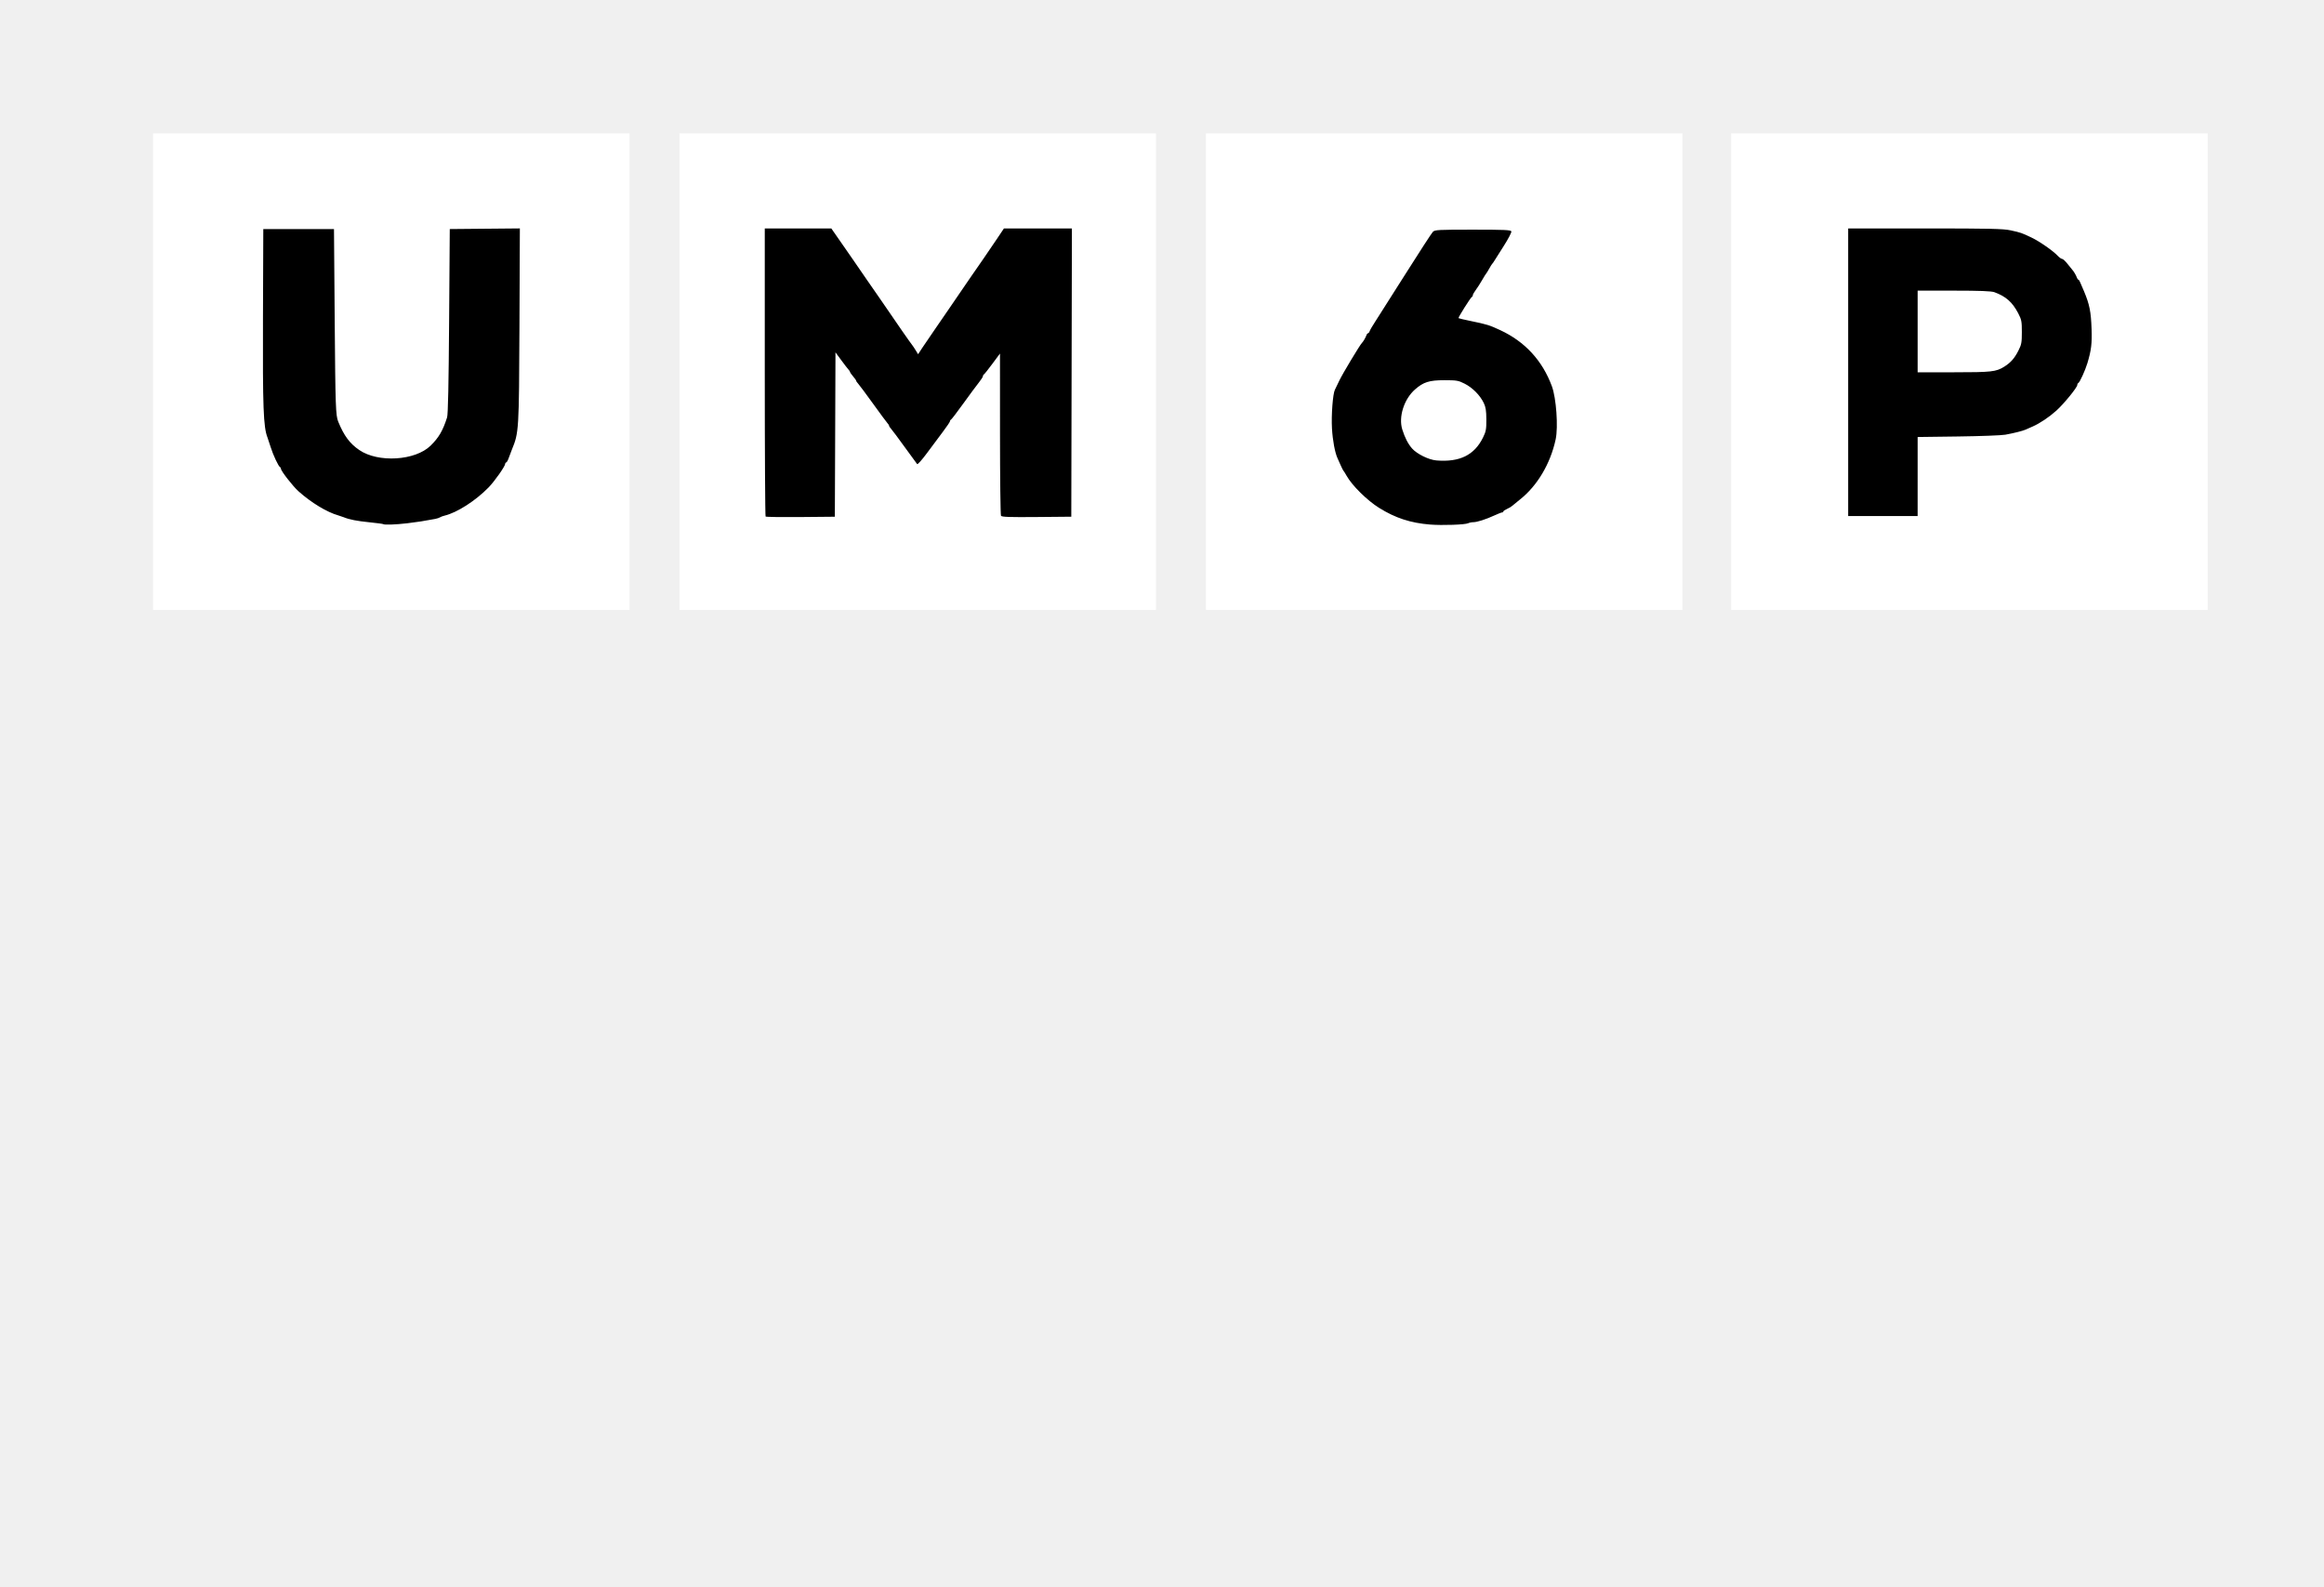
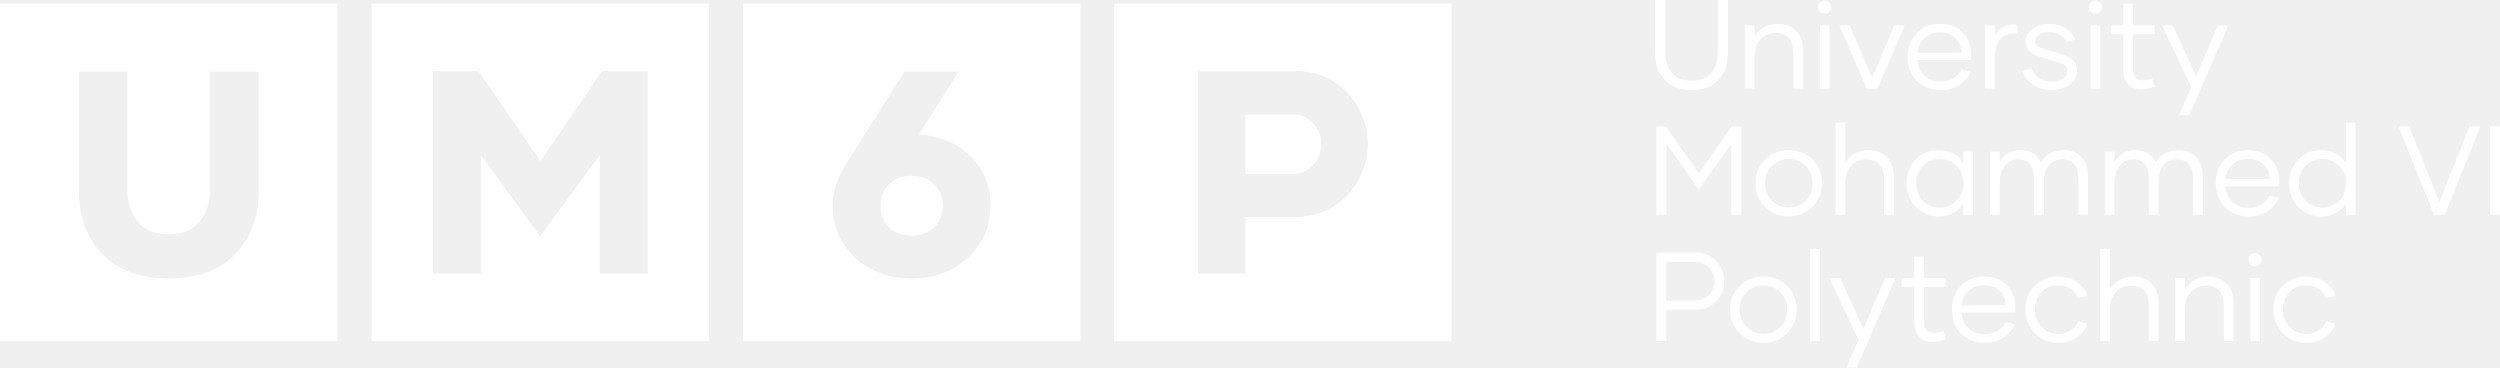
- <svg xmlns="http://www.w3.org/2000/svg" width="211mm" height="144mm" viewBox="0 0 211 144" version="1.1" id="svg1" xml:space="preserve">
-   <defs id="defs1" />
-   <g id="layer1">
-     <rect style="fill:#black;fill-opacity:1;stroke:#000000;stroke-width:0.013;paint-order:stroke fill markers" id="rect1" width="41.33" height="41.33" x="15.054" y="13.101" />
-     <rect style="fill:#black;fill-opacity:1;stroke:#000000;stroke-width:0.013;paint-order:stroke fill markers" id="rect1-2" width="41.33" height="41.33" x="62.863" y="13.289" />
-     <rect style="fill:#black;fill-opacity:1;stroke:#000000;stroke-width:0.013;paint-order:stroke fill markers" id="rect1-2-7" width="41.33" height="41.33" x="110.229" y="13.229" />
-     <rect style="fill:#black;fill-opacity:1;stroke:#000000;stroke-width:0.013;paint-order:stroke fill markers" id="rect1-2-7-3" width="41.33" height="41.33" x="158.296" y="12.787" />
-     <path style="fill:white;fill-opacity:1" d="M 13.892,33.741 V 12.11 h 21.631 21.631 v 21.631 21.631 H 35.523 13.892 Z m 23.057,13.766 c 0.912,-0.108 1.61,-0.217 2.557,-0.398 0.183,-0.035 0.382,-0.1 0.443,-0.145 0.061,-0.045 0.249,-0.115 0.418,-0.155 1.127,-0.269 2.811,-1.349 3.99,-2.557 0.548,-0.562 1.512,-1.932 1.512,-2.149 0,-0.065 0.04,-0.119 0.088,-0.119 0.049,0 0.154,-0.187 0.234,-0.415 0.08,-0.228 0.207,-0.564 0.282,-0.747 0.639,-1.557 0.648,-1.709 0.689,-11.26 l 0.037,-8.826 -3.182,0.029 -3.182,0.029 -0.059,8.354 c -0.04,5.687 -0.098,8.477 -0.183,8.741 -0.386,1.211 -0.75,1.835 -1.5,2.57 -1.389,1.363 -4.753,1.57 -6.468,0.399 -0.872,-0.595 -1.391,-1.294 -1.918,-2.582 -0.229,-0.56 -0.258,-1.384 -0.319,-9.183 l -0.065,-8.298 h -3.209 -3.209 l -0.029,8.077 c -0.029,8.115 0.038,9.907 0.409,10.843 0.048,0.122 0.18,0.52 0.293,0.885 0.217,0.701 0.707,1.745 0.848,1.807 0.046,0.02 0.084,0.089 0.084,0.152 0,0.197 1.081,1.585 1.586,2.037 1.157,1.036 2.589,1.903 3.614,2.191 0.152,0.043 0.376,0.119 0.498,0.169 0.502,0.208 1.202,0.345 2.339,0.459 0.661,0.066 1.223,0.141 1.248,0.165 0.085,0.083 1.135,0.046 2.154,-0.074 z M 61.69,33.741 V 12.11 h 21.631 21.631 v 21.631 21.631 H 83.321 61.69 Z m 14.136,5.706 0.028,-7.461 0.523,0.711 c 0.288,0.391 0.586,0.777 0.663,0.857 0.077,0.08 0.14,0.18 0.14,0.221 7.4e-5,0.041 0.125,0.22 0.277,0.397 0.152,0.177 0.276,0.354 0.276,0.394 0,0.04 0.089,0.169 0.198,0.287 0.109,0.118 0.718,0.936 1.353,1.819 0.635,0.882 1.218,1.67 1.296,1.751 0.078,0.08 0.141,0.183 0.141,0.228 0,0.045 0.089,0.178 0.197,0.296 0.108,0.118 0.663,0.862 1.232,1.653 0.569,0.791 1.073,1.481 1.12,1.533 0.047,0.052 0.447,-0.396 0.889,-0.996 0.442,-0.6 1.094,-1.474 1.449,-1.942 0.355,-0.469 0.645,-0.9 0.645,-0.959 0,-0.059 0.041,-0.124 0.092,-0.144 0.05,-0.02 0.558,-0.684 1.127,-1.475 0.57,-0.791 1.2,-1.643 1.402,-1.892 0.201,-0.25 0.366,-0.507 0.366,-0.572 0,-0.065 0.037,-0.134 0.083,-0.155 0.046,-0.02 0.394,-0.457 0.775,-0.97 l 0.692,-0.933 0.002,7.295 c 9.32e-4,4.012 0.042,7.358 0.091,7.435 0.069,0.109 0.792,0.133 3.235,0.111 l 3.146,-0.029 0.028,-13.084 0.028,-13.084 H 94.233 91.148 l -0.648,0.968 c -0.542,0.81 -1.812,2.659 -2.413,3.513 -0.31,0.442 -1.534,2.23 -2.007,2.932 -0.266,0.396 -0.813,1.192 -1.216,1.77 -0.403,0.578 -0.907,1.318 -1.121,1.644 l -0.388,0.592 -0.214,-0.352 c -0.118,-0.194 -0.263,-0.41 -0.322,-0.482 -0.149,-0.179 -1.434,-2.024 -2.249,-3.228 -0.37,-0.548 -0.713,-1.046 -0.762,-1.106 -0.048,-0.061 -0.532,-0.758 -1.075,-1.549 -0.543,-0.791 -1.091,-1.588 -1.218,-1.77 -0.127,-0.183 -0.637,-0.917 -1.133,-1.632 L 75.479,20.741 H 72.457 69.435 v 13.038 c 0,7.171 0.034,13.072 0.075,13.113 0.042,0.042 1.473,0.062 3.181,0.046 l 3.106,-0.029 z m 33.663,-5.706 V 12.11 h 21.631 21.631 v 21.631 21.631 h -21.631 -21.631 z m 23.809,13.76 c 0.102,-0.052 0.312,-0.096 0.466,-0.096 0.343,0 1.143,-0.256 1.923,-0.616 0.321,-0.148 0.632,-0.269 0.692,-0.269 0.059,0 0.108,-0.038 0.108,-0.084 0,-0.046 0.15,-0.15 0.334,-0.232 0.184,-0.081 0.396,-0.206 0.47,-0.277 0.075,-0.071 0.391,-0.33 0.703,-0.576 1.575,-1.24 2.777,-3.263 3.248,-5.47 0.24,-1.124 0.054,-3.741 -0.342,-4.813 -0.863,-2.336 -2.441,-4.05 -4.694,-5.098 -0.982,-0.457 -1.203,-0.525 -2.7,-0.833 -0.575,-0.118 -1.063,-0.233 -1.085,-0.255 -0.051,-0.051 1.1,-1.879 1.214,-1.928 0.047,-0.02 0.086,-0.09 0.086,-0.156 0,-0.065 0.116,-0.273 0.258,-0.461 0.142,-0.188 0.401,-0.591 0.576,-0.896 0.175,-0.304 0.345,-0.578 0.378,-0.609 0.033,-0.03 0.156,-0.23 0.274,-0.443 0.117,-0.213 0.242,-0.412 0.277,-0.443 0.035,-0.03 0.113,-0.139 0.174,-0.242 0.061,-0.103 0.45,-0.718 0.865,-1.366 0.415,-0.649 0.728,-1.249 0.695,-1.335 -0.049,-0.128 -0.65,-0.155 -3.493,-0.155 -3.141,0 -3.45,0.017 -3.63,0.196 -0.108,0.108 -1.241,1.851 -2.517,3.872 -1.276,2.022 -2.509,3.962 -2.739,4.312 -0.23,0.35 -0.447,0.724 -0.483,0.83 -0.036,0.106 -0.104,0.194 -0.15,0.194 -0.047,0 -0.114,0.087 -0.15,0.194 -0.066,0.197 -0.299,0.591 -0.408,0.692 -0.166,0.152 -1.757,2.797 -2.03,3.375 -0.172,0.365 -0.361,0.756 -0.42,0.869 -0.188,0.362 -0.335,2.303 -0.266,3.508 0.063,1.093 0.267,2.192 0.502,2.704 0.056,0.122 0.19,0.42 0.297,0.664 0.107,0.243 0.223,0.467 0.256,0.498 0.034,0.03 0.156,0.226 0.273,0.435 0.492,0.883 1.865,2.238 2.956,2.918 1.473,0.918 2.861,1.371 4.633,1.511 1.11,0.088 3.185,0.015 3.45,-0.121 z m -2.897,-5.704 c -0.687,-0.058 -1.761,-0.588 -2.197,-1.084 -0.363,-0.414 -0.658,-0.985 -0.888,-1.724 -0.357,-1.142 0.159,-2.76 1.16,-3.638 0.761,-0.668 1.291,-0.835 2.653,-0.835 1.128,0 1.275,0.025 1.85,0.316 0.713,0.361 1.395,1.048 1.732,1.746 0.181,0.376 0.233,0.699 0.237,1.496 0.005,0.891 -0.032,1.094 -0.298,1.636 -0.788,1.609 -2.125,2.266 -4.249,2.088 z m 26.776,-8.056 V 12.11 h 21.631 21.631 v 21.631 21.631 h -21.631 -21.631 z m 16.929,9.521 v -3.59 l 3.679,-0.048 c 2.023,-0.026 3.953,-0.099 4.287,-0.162 0.813,-0.151 1.555,-0.337 1.826,-0.456 0.122,-0.054 0.418,-0.184 0.659,-0.291 0.661,-0.292 1.485,-0.845 2.154,-1.447 0.67,-0.603 1.889,-2.097 1.889,-2.316 0,-0.078 0.041,-0.158 0.092,-0.179 0.128,-0.052 0.628,-1.144 0.827,-1.807 0.35,-1.167 0.426,-1.786 0.379,-3.098 -0.057,-1.59 -0.183,-2.217 -0.688,-3.43 -0.376,-0.902 -0.448,-1.051 -0.514,-1.051 -0.039,0 -0.1,-0.087 -0.136,-0.194 -0.065,-0.193 -0.296,-0.587 -0.406,-0.692 -0.032,-0.03 -0.223,-0.267 -0.424,-0.526 -0.201,-0.259 -0.428,-0.47 -0.503,-0.47 -0.076,0 -0.258,-0.129 -0.406,-0.286 -0.428,-0.456 -1.649,-1.306 -2.37,-1.65 -0.9,-0.429 -0.99,-0.46 -1.903,-0.658 -0.674,-0.146 -1.867,-0.173 -7.773,-0.173 h -6.976 v 13.056 13.056 h 3.153 3.153 z m 0,-13.172 v -3.707 l 3.292,0.002 c 2.383,0.001 3.399,0.041 3.679,0.142 1.038,0.377 1.633,0.904 2.158,1.91 0.302,0.579 0.332,0.733 0.332,1.706 0,0.956 -0.033,1.136 -0.316,1.694 -0.349,0.69 -0.705,1.092 -1.289,1.455 -0.741,0.46 -1.145,0.505 -4.577,0.505 h -3.279 z" id="path1" />
+ <svg xmlns="http://www.w3.org/2000/svg" id="Layer_2" data-name="Layer 2" viewBox="0 0 1041.44 153.13">
+   <defs>
+     <style>
+ 			.cls-1 {
+ 				fill: #ffffff;
+ 			}
+ 		</style>
+   </defs>
+   <g id="Layer_1-2" data-name="Layer 1">
+     <g>
+       <path class="cls-1" d="M859.39,32.73c-1.23.85-2.82,1.26-4.75,1.26-2.03,0-3.8-.51-5.32-1.57-1.51-1.03-2.54-2.34-3.03-3.91l-3.8,1.05c.67,2.24,2.11,4.14,4.34,5.65,2.24,1.54,4.81,2.31,7.71,2.31,3.08,0,5.63-.77,7.66-2.31,2.03-1.52,3.03-3.44,3.03-5.76,0-1.87-.56-3.34-1.7-4.39-1.16-1.03-2.72-1.85-4.73-2.44l-7.47-2.21c-2.34-.69-3.52-1.75-3.52-3.16,0-.98.51-1.88,1.57-2.67,1.03-.8,2.36-1.21,4.01-1.21,1.82,0,3.42.39,4.75,1.18,1.31.8,2.24,1.8,2.72,3.01l3.7-1.1c-.82-1.88-2.21-3.44-4.14-4.68-1.95-1.23-4.26-1.85-6.96-1.85s-4.99.72-6.84,2.19c-1.87,1.46-2.8,3.19-2.8,5.19-.03,3.06,2,5.16,6.09,6.37l7.48,2.21c1.36.44,2.36.9,2.95,1.44.59.54.87,1.34.87,2.34,0,1.21-.62,2.21-1.83,3.06Z" />
+       <path class="cls-1" d="M884.51,28.85c0,2.6.64,4.63,1.93,6.12,1.26,1.49,3.19,2.24,5.76,2.24,1.87,0,3.7-.39,5.47-1.16l-1.11-3.47c-1.21.59-2.44.9-3.75.9-2.85,0-4.27-1.54-4.27-4.63v-14.59h9.02v-3.67h-9.02V1.54h-4.03v9.04h-5.22v3.67h5.22v14.59Z" />
+       <path class="cls-1" d="M830.95,24.59c0-4.01.85-6.86,2.52-8.58,1.67-1.69,3.96-2.34,6.91-1.95v-3.78c-2.23-.33-4.16-.05-5.78.82-1.62.9-2.85,2.24-3.65,4.01v-4.52h-4.04v26.26h4.04v-12.26Z" />
+       <rect class="cls-1" x="1037.25" y="52.62" width="4.19" height="36.84" />
+       <polygon class="cls-1" points="1016.21 84.25 1003.64 52.62 999.12 52.62 1013.95 89.46 1018.42 89.46 1033.27 52.62 1028.74 52.62 1016.21 84.25" />
+       <path class="cls-1" d="M945.55,81.47c-.69,1.46-1.8,2.7-3.26,3.65-1.46.95-3.29,1.44-5.42,1.44-2.88,0-5.19-.82-6.94-2.47-1.77-1.64-2.73-3.8-2.9-6.47h22.4c.08-.46.1-1.11.1-1.9,0-3.78-1.18-6.94-3.52-9.43-2.34-2.49-5.55-3.73-9.63-3.73s-7.12,1.31-9.61,3.93c-2.49,2.62-3.75,5.88-3.75,9.81,0,4.19,1.29,7.53,3.88,10.05,2.57,2.54,5.88,3.8,9.97,3.8,3.08,0,5.68-.72,7.79-2.18,2.11-1.47,3.65-3.26,4.63-5.4l-3.73-1.11ZM929.88,68.63c1.72-1.64,3.91-2.47,6.5-2.47s4.88.77,6.5,2.31c1.62,1.54,2.49,3.57,2.67,6.09l-18.52.05c.18-2.34,1.13-4.34,2.85-5.99Z" />
+       <polygon class="cls-1" points="907.8 47.89 912.07 47.89 928.23 10.59 923.91 10.59 914.84 31.78 905.13 10.59 900.66 10.59 912.81 36.33 907.8 47.89" />
+       <path class="cls-1" d="M807.48,90.16c4.62,0,8.09-1.83,10.38-5.47v4.78h4.03v-26.26h-4.03v4.73c-2.34-3.57-5.78-5.37-10.38-5.37-3.78,0-6.94,1.31-9.46,3.93-2.54,2.62-3.8,5.89-3.8,9.81s1.26,7.25,3.8,9.89c2.52,2.65,5.68,3.96,9.46,3.96ZM801,69.09c1.83-1.88,4.19-2.83,7.07-2.83,2.72,0,5.06.95,6.99,2.88,1.93,1.93,2.9,4.34,2.9,7.22s-.95,5.27-2.88,7.19c-1.93,1.92-4.26,2.9-7.01,2.9s-5.24-.95-7.07-2.88c-1.85-1.9-2.77-4.32-2.77-7.22s.93-5.37,2.77-7.27Z" />
+       <path class="cls-1" d="M808.53,37.54c3.08,0,5.68-.72,7.78-2.18,2.11-1.47,3.65-3.26,4.63-5.4l-3.73-1.11c-.69,1.46-1.8,2.7-3.26,3.65-1.46.95-3.29,1.44-5.42,1.44-2.88,0-5.19-.82-6.94-2.47-1.77-1.64-2.72-3.8-2.9-6.47h22.4c.08-.46.1-1.11.1-1.9,0-3.78-1.18-6.94-3.52-9.43-2.34-2.49-5.55-3.73-9.64-3.73s-7.12,1.31-9.61,3.93-3.75,5.89-3.75,9.82c0,4.19,1.29,7.53,3.88,10.05,2.57,2.54,5.88,3.8,9.97,3.8ZM801.54,16.01c1.72-1.64,3.91-2.47,6.5-2.47s4.88.77,6.5,2.31c1.62,1.54,2.49,3.57,2.67,6.09l-18.52.05c.18-2.34,1.13-4.34,2.85-5.99Z" />
+       <path class="cls-1" d="M760.1,5.7c.8,0,1.46-.26,2.01-.8.51-.54.77-1.21.77-2,0-.75-.26-1.36-.8-1.9-.54-.51-1.21-.77-1.98-.77s-1.44.26-1.98.77c-.54.54-.82,1.16-.82,1.9,0,.79.25,1.46.79,2,.54.54,1.21.8,2,.8Z" />
+       <polygon class="cls-1" points="782.08 36.84 793.48 10.59 789.12 10.59 779.87 32.43 770.56 10.59 766.2 10.59 777.61 36.84 782.08 36.84" />
+       <path class="cls-1" d="M706.22,105.24h-16.24v36.84h4.14v-13.1h11.9c3.78,0,6.78-1.18,8.97-3.57,2.18-2.36,3.29-5.12,3.29-8.28s-1.08-5.83-3.26-8.27c-2.18-2.42-5.11-3.62-8.79-3.62ZM711.98,122.79c-1.51,1.62-3.55,2.42-6.06,2.42h-11.79v-16.11h12c2.36,0,4.32.8,5.83,2.39,1.52,1.59,2.29,3.47,2.29,5.65s-.75,4.06-2.26,5.65Z" />
+       <path class="cls-1" d="M768.68,76.26c0-2.95.82-5.34,2.44-7.17,1.62-1.83,3.75-2.73,6.4-2.73,2.36,0,4.19.72,5.47,2.16,1.26,1.47,1.9,3.49,1.9,6.09v14.85h4.06v-15.42c0-3.57-.95-6.4-2.83-8.43s-4.44-3.06-7.71-3.06c-2.18,0-4.09.49-5.76,1.44-1.67.98-3.01,2.26-3.98,3.83v-16.78h-4.03v38.41h4.03v-13.21Z" />
+       <rect class="cls-1" x="758.1" y="10.59" width="4.04" height="26.26" />
+       <polygon class="cls-1" points="693.97 52.62 689.98 52.62 689.98 89.46 694.17 89.46 694.17 59.84 707.71 78.98 721.23 59.84 721.23 89.46 725.39 89.46 725.39 52.62 721.38 52.62 707.71 72.25 693.97 52.62" />
+       <path class="cls-1" d="M730.87,23.64c0-2.95.82-5.34,2.44-7.17,1.62-1.83,3.75-2.73,6.4-2.73,2.36,0,4.19.72,5.47,2.16,1.26,1.47,1.9,3.49,1.9,6.09v14.85h4.06v-15.42c0-3.57-.95-6.4-2.83-8.43-1.87-2.03-4.44-3.06-7.71-3.06-2.18,0-4.09.49-5.76,1.44-1.67.98-3.01,2.26-3.98,3.83v-4.62h-4.03v26.26h4.03v-13.21Z" />
+       <path class="cls-1" d="M704.65,37.54c4.73,0,8.43-1.39,11.13-4.19,2.7-2.8,4.04-6.5,4.04-11.12V0h-4.21v22.12c0,3.49-.95,6.29-2.83,8.37-1.9,2.08-4.6,3.14-8.12,3.14s-6.19-1.05-8.07-3.14c-1.88-2.08-2.83-4.86-2.83-8.37V0h-4.26v22.23c0,4.63,1.34,8.33,4.03,11.12,2.7,2.8,6.4,4.19,11.12,4.19Z" />
+       <path class="cls-1" d="M888.67,115.18c-2.19,0-4.08.49-5.76,1.44-1.67.98-3.01,2.26-3.98,3.83v-16.78h-4.04v38.41h4.04v-13.21c0-2.95.82-5.34,2.44-7.17,1.62-1.83,3.75-2.73,6.4-2.73,2.36,0,4.19.72,5.47,2.16,1.26,1.47,1.9,3.49,1.9,6.09v14.85h4.06v-15.42c0-3.57-.95-6.4-2.83-8.43-1.88-2.03-4.45-3.06-7.71-3.06Z" />
+       <path class="cls-1" d="M911.88,68.45c1.16,1.39,1.72,3.34,1.72,5.86v15.16h4.06v-15.78c0-3.52-.9-6.24-2.73-8.19-1.82-1.95-4.32-2.93-7.48-2.93-4.34,0-7.5,1.7-9.43,5.06-1.62-3.37-4.45-5.06-8.43-5.06s-6.76,1.64-8.74,4.96v-4.32h-4.03v26.26h4.03v-13.41c0-2.91.72-5.27,2.18-7.04s3.34-2.65,5.65-2.65c2.11,0,3.72.69,4.83,2.11,1.11,1.41,1.64,3.34,1.64,5.83v15.16h4.06v-14.06c0-2.75.69-4.93,2.08-6.58,1.39-1.65,3.21-2.47,5.45-2.47s3.96.69,5.11,2.08Z" />
+       <rect class="cls-1" x="870.92" y="10.59" width="4.04" height="26.26" />
+       <path class="cls-1" d="M872.93,5.7c.8,0,1.46-.26,2-.8.51-.54.77-1.21.77-2,0-.75-.26-1.36-.8-1.9-.54-.51-1.21-.77-1.98-.77s-1.44.26-1.98.77c-.54.54-.82,1.16-.82,1.9,0,.79.25,1.46.79,2,.54.54,1.21.8,2,.8Z" />
+       <path class="cls-1" d="M939.44,105.47c-.77,0-1.44.26-1.98.77-.54.54-.82,1.16-.82,1.9,0,.79.26,1.46.8,2,.54.54,1.21.8,2,.8s1.47-.26,2-.8c.51-.54.77-1.21.77-2,0-.75-.26-1.36-.8-1.9-.54-.51-1.21-.77-1.98-.77Z" />
+       <path class="cls-1" d="M977.27,67.93c-2.34-3.57-5.78-5.37-10.38-5.37-3.78,0-6.94,1.31-9.45,3.93-2.55,2.62-3.8,5.88-3.8,9.82s1.26,7.24,3.8,9.89c2.52,2.65,5.68,3.96,9.45,3.96,4.65,0,8.09-1.82,10.38-5.47v4.78h4.03v-38.41h-4.03v16.88ZM974.49,83.56c-1.93,1.93-4.26,2.9-7.01,2.9s-5.24-.95-7.07-2.88c-1.85-1.9-2.77-4.32-2.77-7.22s.92-5.37,2.77-7.27c1.83-1.88,4.19-2.83,7.07-2.83,2.72,0,5.06.95,6.99,2.88,1.93,1.93,2.9,4.34,2.9,7.22s-.95,5.27-2.88,7.19Z" />
+       <path class="cls-1" d="M919.95,115.18c-2.19,0-4.09.49-5.76,1.44-1.67.98-3.01,2.26-3.98,3.83v-4.62h-4.04v26.26h4.04v-13.21c0-2.95.82-5.34,2.44-7.17,1.62-1.83,3.75-2.73,6.4-2.73,2.36,0,4.19.72,5.47,2.16,1.26,1.47,1.9,3.49,1.9,6.09v14.85h4.06v-15.42c0-3.57-.95-6.4-2.83-8.43-1.88-2.03-4.45-3.06-7.71-3.06Z" />
+       <rect class="cls-1" x="937.44" y="115.83" width="4.03" height="26.26" />
+       <path class="cls-1" d="M859.66,62.56c-4.34,0-7.5,1.7-9.43,5.06-1.62-3.37-4.45-5.06-8.43-5.06s-6.76,1.64-8.74,4.96v-4.32h-4.03v26.26h4.03v-13.41c0-2.91.72-5.27,2.18-7.04s3.34-2.65,5.65-2.65c2.11,0,3.72.69,4.83,2.11,1.11,1.41,1.64,3.34,1.64,5.83v15.16h4.06v-14.06c0-2.75.69-4.93,2.08-6.58,1.39-1.65,3.21-2.47,5.45-2.47s3.96.69,5.11,2.08c1.16,1.39,1.72,3.34,1.72,5.86v15.16h4.06v-15.78c0-3.52-.9-6.24-2.73-8.19-1.82-1.95-4.32-2.93-7.48-2.93Z" />
+       <path class="cls-1" d="M745.18,62.56c-3.98,0-7.27,1.31-9.92,3.93-2.64,2.62-3.98,5.88-3.98,9.81s1.34,7.22,3.98,9.87c2.65,2.65,5.94,3.98,9.92,3.98s7.24-1.34,9.89-3.98c2.62-2.65,3.93-5.94,3.93-9.87s-1.31-7.19-3.93-9.81c-2.65-2.62-5.94-3.93-9.89-3.93ZM752.22,83.53c-1.88,1.93-4.24,2.88-7.04,2.88s-5.22-.95-7.09-2.88c-1.9-1.9-2.85-4.29-2.85-7.17s.95-5.29,2.85-7.22c1.87-1.93,4.24-2.88,7.09-2.88s5.16.95,7.04,2.88c1.88,1.93,2.8,4.34,2.8,7.22s-.92,5.27-2.8,7.17Z" />
+       <path class="cls-1" d="M960.69,118.83c2.03,0,3.8.54,5.34,1.62,1.54,1.1,2.54,2.36,3.01,3.8l3.8-1.1c-.59-2.03-2-3.88-4.19-5.52-2.19-1.62-4.86-2.44-7.97-2.44-3.93,0-7.19,1.31-9.79,3.93-2.59,2.62-3.91,5.89-3.91,9.77s1.31,7.27,3.91,9.92c2.59,2.65,5.86,3.98,9.79,3.98,3.16,0,5.81-.82,7.99-2.44,2.18-1.62,3.57-3.44,4.16-5.52l-3.8-1c-.44,1.44-1.44,2.67-2.95,3.7-1.52,1.05-3.31,1.57-5.4,1.57-2.85,0-5.17-1-6.96-2.98-1.82-1.98-2.72-4.34-2.72-7.12s.9-5.22,2.7-7.19c1.77-1.98,4.11-2.95,6.99-2.95Z" />
+       <path class="cls-1" d="M826.44,115.18c-3.93,0-7.12,1.31-9.61,3.93s-3.75,5.89-3.75,9.81c0,4.19,1.28,7.53,3.88,10.05,2.57,2.54,5.88,3.8,9.97,3.8,3.08,0,5.68-.72,7.79-2.18,2.11-1.47,3.65-3.26,4.63-5.4l-3.72-1.11c-.7,1.46-1.8,2.7-3.26,3.65-1.46.95-3.29,1.44-5.42,1.44-2.88,0-5.19-.82-6.94-2.47-1.77-1.64-2.73-3.8-2.9-6.47h22.4c.08-.46.1-1.11.1-1.9,0-3.78-1.18-6.94-3.52-9.43-2.34-2.49-5.55-3.73-9.63-3.73ZM817.09,127.23c.18-2.34,1.13-4.34,2.85-5.99,1.72-1.64,3.91-2.47,6.5-2.47s4.88.77,6.5,2.31c1.62,1.54,2.49,3.57,2.67,6.09l-18.53.05Z" />
+       <polygon class="cls-1" points="776.24 137.02 766.53 115.83 762.06 115.83 774.21 141.57 769.2 153.13 773.46 153.13 789.63 115.83 785.31 115.83 776.24 137.02" />
+       <path class="cls-1" d="M805.75,138.72c-2.85,0-4.27-1.54-4.27-4.63v-14.59h9.02v-3.67h-9.02v-9.04h-4.03v9.04h-5.22v3.67h5.22v14.59c0,2.6.64,4.63,1.93,6.12,1.26,1.49,3.19,2.24,5.76,2.24,1.88,0,3.7-.39,5.47-1.16l-1.11-3.47c-1.21.59-2.44.9-3.75.9Z" />
+       <path class="cls-1" d="M857.38,118.83c2.03,0,3.8.54,5.34,1.62,1.54,1.1,2.54,2.36,3.01,3.8l3.8-1.1c-.59-2.03-2-3.88-4.19-5.52-2.18-1.62-4.86-2.44-7.97-2.44-3.93,0-7.19,1.31-9.79,3.93-2.59,2.62-3.91,5.89-3.91,9.77s1.31,7.27,3.91,9.92c2.59,2.65,5.86,3.98,9.79,3.98,3.16,0,5.81-.82,7.99-2.44,2.18-1.62,3.57-3.44,4.16-5.52l-3.8-1c-.44,1.44-1.44,2.67-2.95,3.7-1.52,1.05-3.31,1.57-5.4,1.57-2.85,0-5.17-1-6.96-2.98-1.82-1.98-2.72-4.34-2.72-7.12s.9-5.22,2.7-7.19c1.77-1.98,4.11-2.95,6.99-2.95Z" />
+       <rect class="cls-1" x="754.07" y="103.67" width="4.03" height="38.41" />
+       <path class="cls-1" d="M734.63,115.18c-3.98,0-7.27,1.31-9.92,3.93-2.65,2.62-3.98,5.89-3.98,9.82s1.34,7.22,3.98,9.87c2.64,2.65,5.93,3.98,9.92,3.98s7.25-1.34,9.89-3.98c2.62-2.65,3.93-5.94,3.93-9.87s-1.31-7.19-3.93-9.82c-2.64-2.62-5.93-3.93-9.89-3.93ZM741.67,136.15c-1.88,1.93-4.24,2.88-7.04,2.88s-5.22-.95-7.09-2.88c-1.9-1.9-2.85-4.29-2.85-7.17s.95-5.29,2.85-7.22c1.88-1.93,4.24-2.88,7.09-2.88s5.17.95,7.04,2.88c1.87,1.93,2.8,4.34,2.8,7.22s-.93,5.27-2.8,7.17Z" />
+       <path class="cls-1" d="M0,142.11h140.6V1.51H0v140.6ZM32.86,29.92h20.24v48.94c0,5.61,1.46,10.14,4.38,13.59,2.92,3.45,7.2,5.18,12.82,5.18s9.9-1.72,12.82-5.18c2.92-3.45,4.38-7.98,4.38-13.59V29.92h20.24v49.3c0,11.1-3.28,20-9.85,26.71-6.57,6.71-15.76,10.06-27.56,10.06s-21.1-3.35-27.65-10.06c-6.55-6.71-9.83-15.61-9.83-26.71V29.92Z" />
+       <path class="cls-1" d="M154.79,142.11h140.6V1.51h-140.6v140.6ZM180.32,29.63h19l25.83,37.48,25.65-37.48h19.06v84.36h-20v-49.42l-24.83,33.88-24.71-33.88v49.42h-20V29.63Z" />
+       <path class="cls-1" d="M379.78,98.16c3.94,0,7.09-1.17,9.44-3.5,2.35-2.33,3.53-5.34,3.53-9.03s-1.18-6.48-3.53-8.85-5.51-3.56-9.47-3.56-6.97,1.18-9.38,3.53c-2.41,2.35-3.62,5.31-3.62,8.88s1.19,6.7,3.56,9.03c2.37,2.33,5.53,3.5,9.47,3.5Z" />
+       <path class="cls-1" d="M309.45,142.11h140.6V1.51h-140.6v140.6ZM352.81,67.74l23.94-37.83h22.53l-16.47,26.06c8.75.63,15.9,3.68,21.47,9.15s8.35,12.31,8.35,20.5c0,8.67-3.13,15.89-9.38,21.68-6.26,5.78-14.08,8.68-23.47,8.68s-17.23-2.87-23.5-8.62c-6.27-5.75-9.41-12.99-9.41-21.74,0-5.61,1.98-11.57,5.94-17.88Z" />
+       <path class="cls-1" d="M547,68.81c2.28-2.47,3.41-5.35,3.41-8.65s-1.08-6.19-3.24-8.68c-2.16-2.49-4.84-3.74-8.06-3.74h-20.36v24.77h19.53c3.53,0,6.43-1.24,8.71-3.71Z" />
+       <path class="cls-1" d="M464.11,142.11h140.6V1.51h-140.6v140.6ZM499,29.63h40.59c8.98,0,16.27,3.1,21.85,9.3,5.59,6.2,8.38,13.22,8.38,21.06s-2.83,15.02-8.5,21.18c-5.67,6.16-13.19,9.24-22.56,9.24h-20v23.59h-19.77V29.63Z" />
+     </g>
  </g>
</svg>
